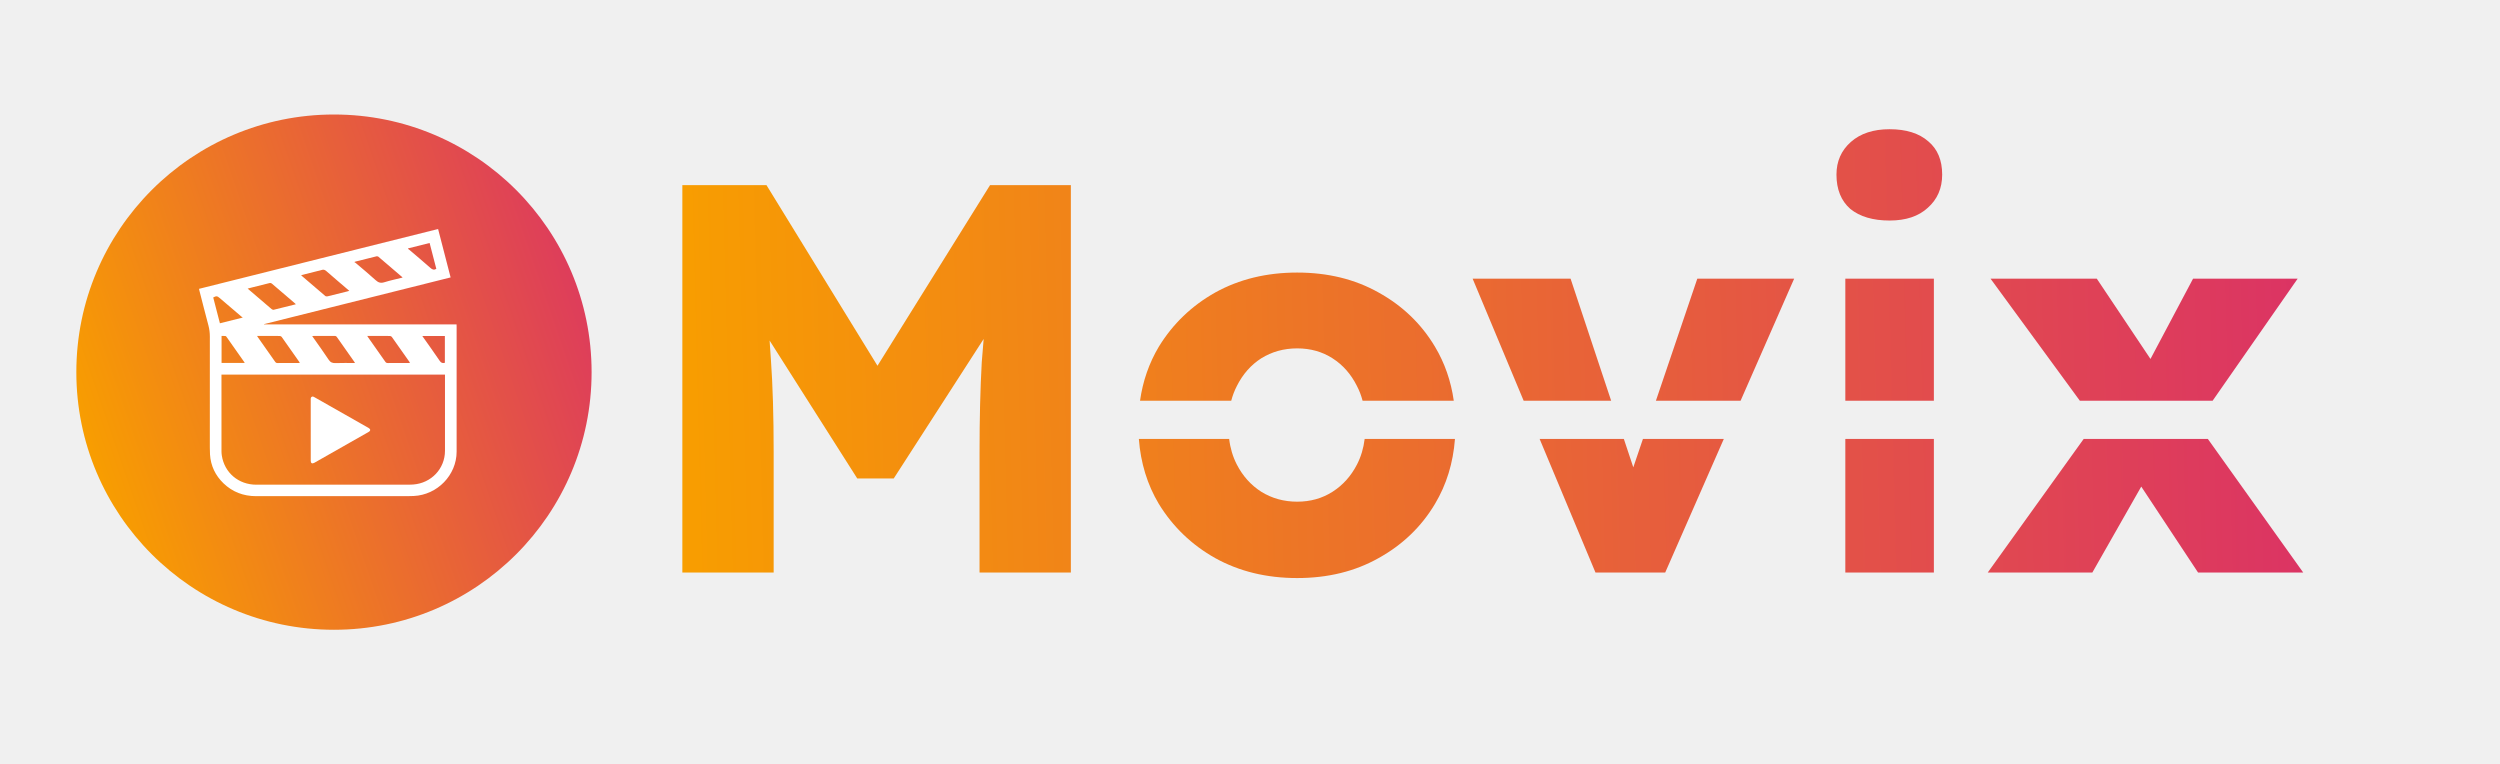
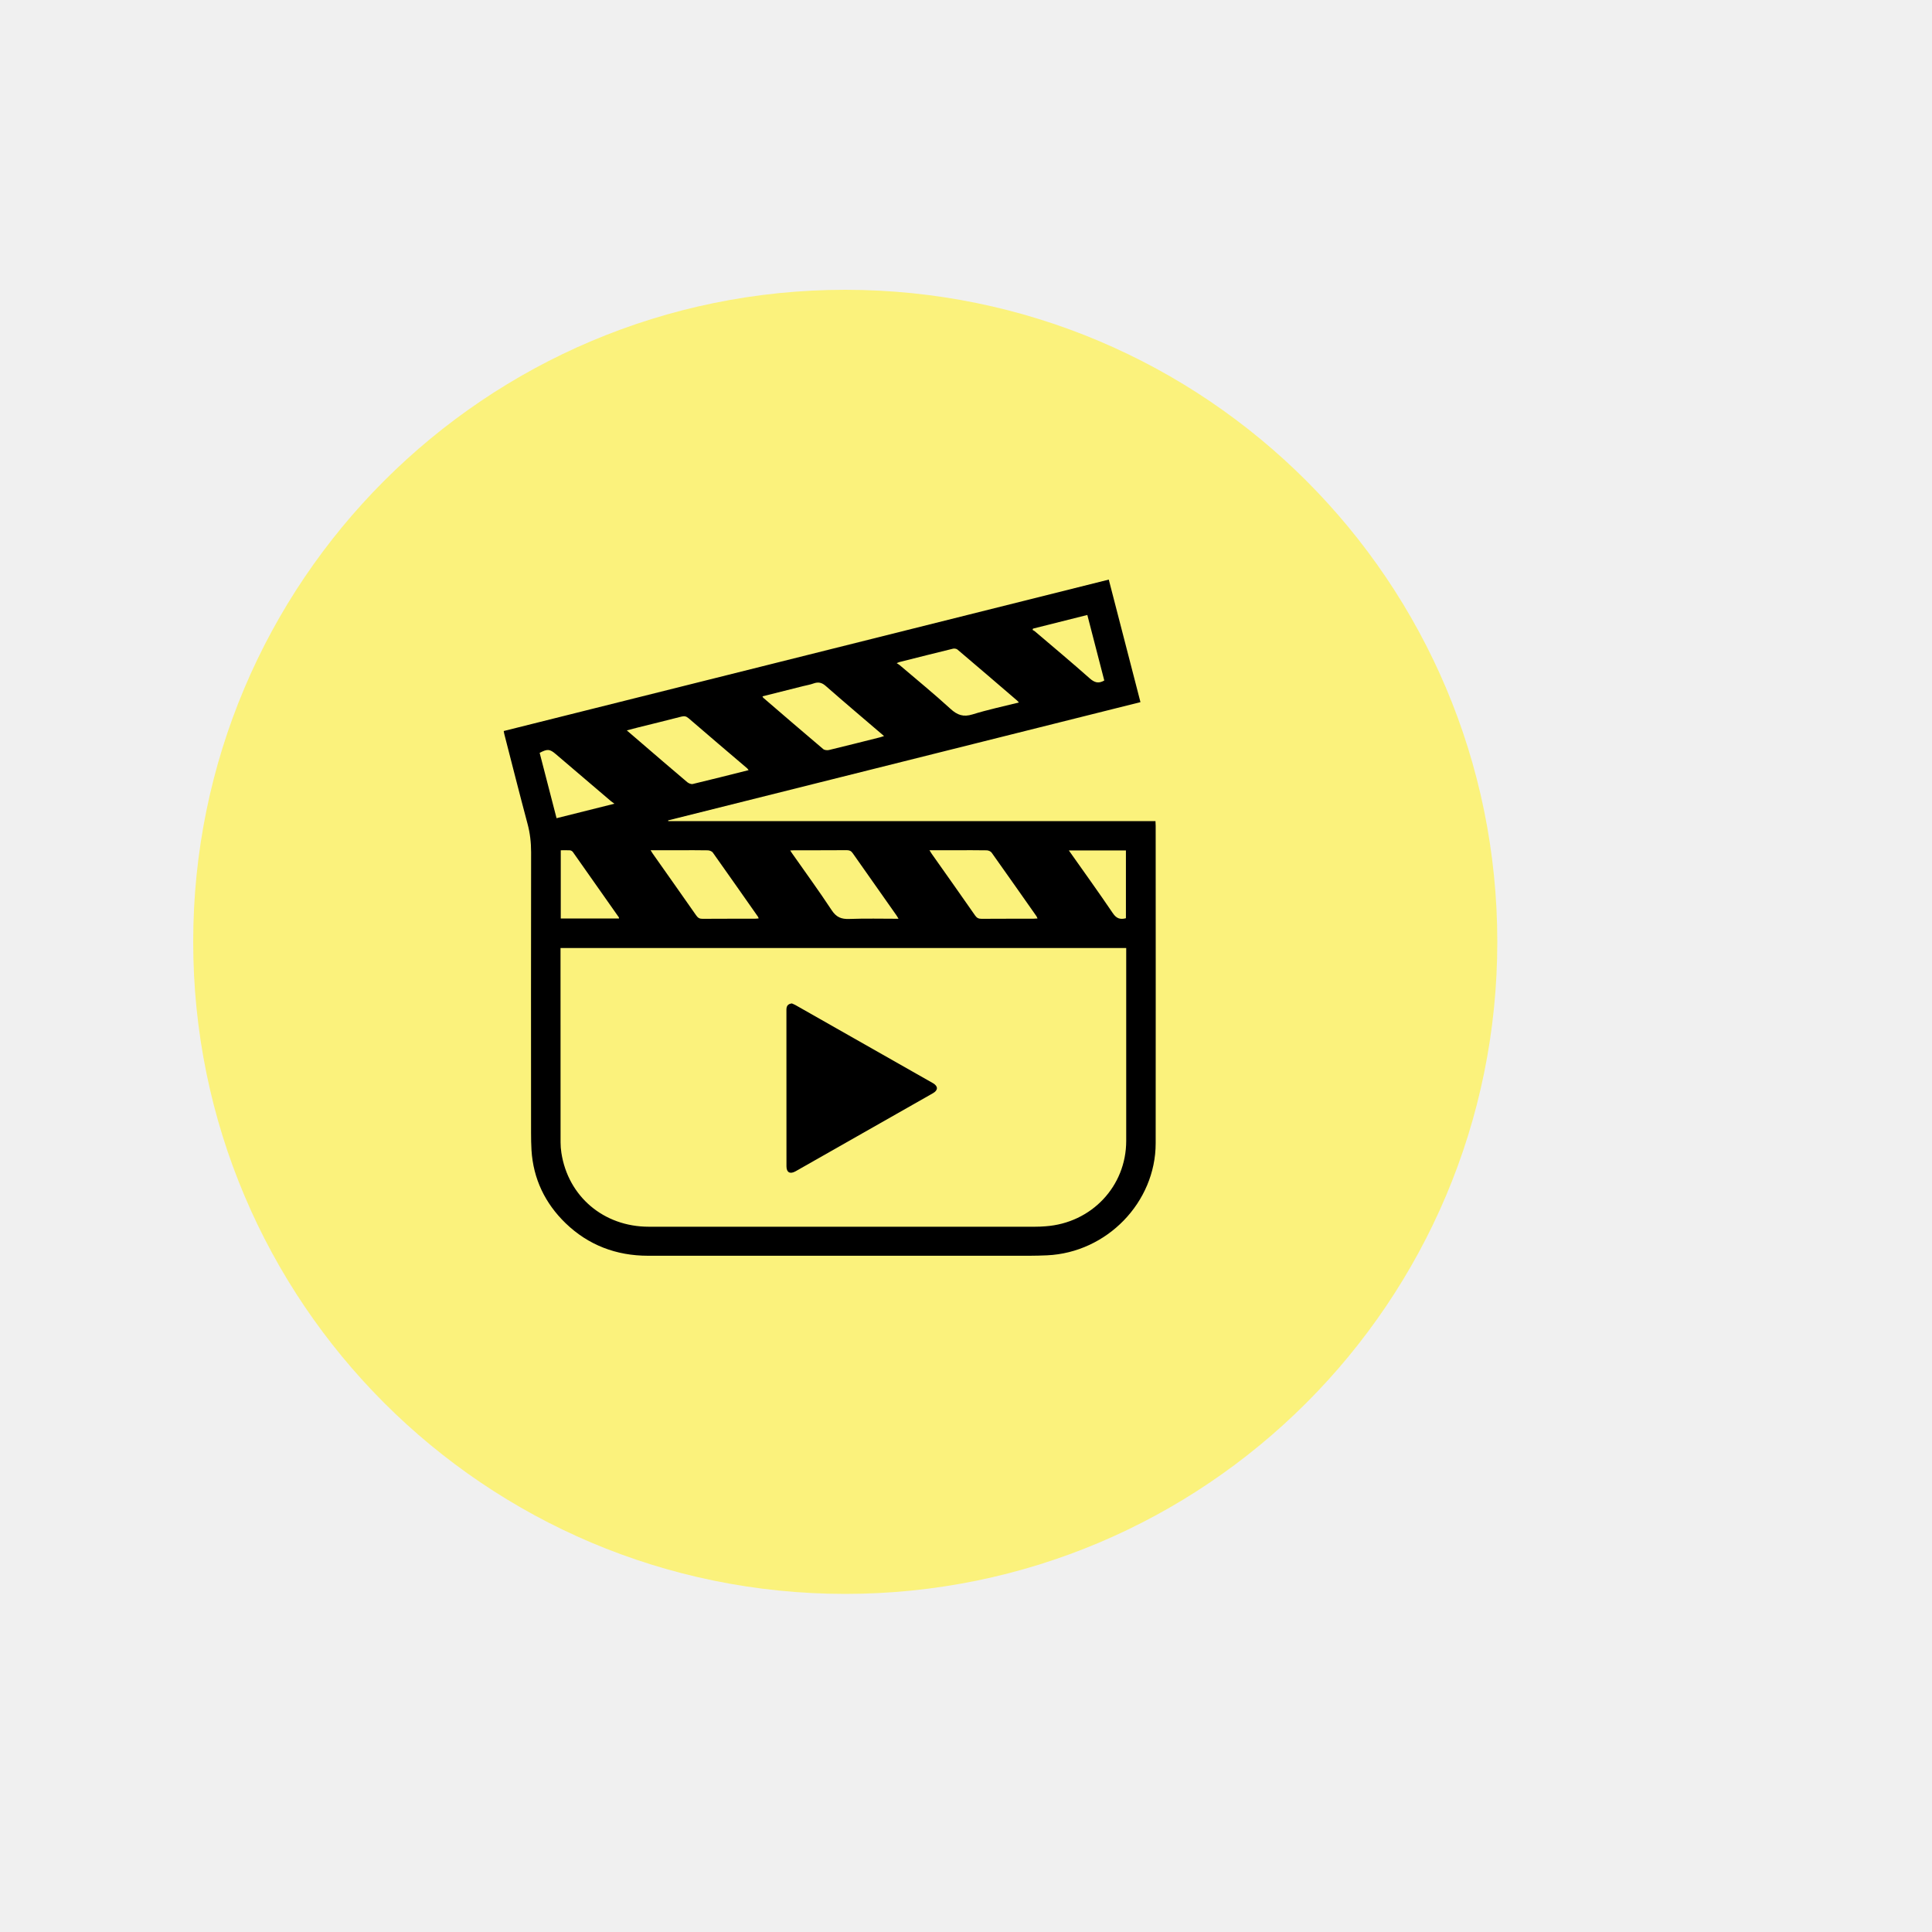
- <svg xmlns="http://www.w3.org/2000/svg" width="131" height="40" viewBox="0 0 131 40" fill="none">
-   <circle cx="17.5" cy="19.5" r="13.5" fill="url(#paint0_linear_425_166)" />
-   <path d="M10.429 15.135C14.607 14.089 18.777 13.046 22.956 12C23.175 12.848 23.392 13.688 23.612 14.537C20.349 15.354 17.091 16.169 13.833 16.985C13.834 16.99 13.834 16.995 13.835 17H23.923C23.924 17.037 23.927 17.067 23.927 17.097C23.928 19.288 23.929 21.479 23.927 23.67C23.926 24.893 22.917 25.933 21.679 25.99C21.559 25.995 21.438 25.999 21.317 25.999C18.683 25.999 16.049 26 13.415 25.999C12.757 25.998 12.181 25.779 11.711 25.326C11.284 24.913 11.041 24.406 11.004 23.813C10.997 23.694 10.995 23.575 10.995 23.456C10.994 21.519 10.993 19.581 10.996 17.644C10.996 17.442 10.974 17.248 10.921 17.052C10.757 16.439 10.602 15.824 10.444 15.21C10.438 15.189 10.435 15.168 10.429 15.135ZM11.605 19.628V19.729C11.605 21.038 11.605 22.346 11.606 23.654C11.606 23.726 11.612 23.798 11.623 23.869C11.762 24.773 12.5 25.398 13.431 25.398C16.096 25.398 18.762 25.398 21.428 25.398C21.501 25.398 21.574 25.395 21.647 25.389C22.598 25.321 23.317 24.561 23.317 23.621C23.317 22.328 23.317 21.036 23.317 19.743V19.628H11.605ZM13.47 17.604C13.491 17.636 13.502 17.657 13.516 17.676C13.816 18.102 14.117 18.527 14.415 18.954C14.45 19.004 14.484 19.024 14.545 19.023C14.904 19.02 15.264 19.022 15.623 19.021C15.65 19.021 15.677 19.018 15.707 19.015C15.701 18.998 15.699 18.988 15.694 18.981C15.382 18.537 15.071 18.092 14.757 17.65C14.738 17.624 14.689 17.606 14.654 17.605C14.46 17.601 14.267 17.603 14.073 17.603C13.877 17.603 13.681 17.603 13.47 17.603L13.47 17.604ZM18.603 19.022C18.581 18.986 18.57 18.964 18.555 18.944C18.255 18.517 17.954 18.092 17.655 17.665C17.622 17.617 17.587 17.602 17.531 17.602C17.168 17.605 16.805 17.603 16.443 17.604C16.419 17.604 16.395 17.606 16.36 17.608C16.377 17.634 16.387 17.649 16.397 17.664C16.672 18.057 16.956 18.445 17.22 18.846C17.315 18.99 17.418 19.032 17.584 19.026C17.917 19.013 18.251 19.022 18.603 19.022L18.603 19.022ZM19.244 17.604C19.265 17.637 19.277 17.657 19.29 17.677C19.591 18.103 19.892 18.528 20.19 18.956C20.225 19.006 20.261 19.023 20.322 19.023C20.678 19.02 21.034 19.022 21.39 19.021C21.418 19.021 21.445 19.018 21.481 19.016C21.471 18.995 21.466 18.98 21.458 18.968C21.149 18.529 20.841 18.089 20.53 17.652C20.511 17.626 20.464 17.606 20.43 17.605C20.223 17.601 20.016 17.603 19.809 17.603C19.626 17.603 19.443 17.603 19.244 17.603V17.604ZM21.096 14.544C21.076 14.523 21.068 14.513 21.059 14.505C20.648 14.152 20.237 13.799 19.824 13.449C19.803 13.431 19.761 13.424 19.733 13.43C19.363 13.52 18.995 13.613 18.626 13.706C18.612 13.709 18.6 13.716 18.565 13.73C18.595 13.749 18.612 13.758 18.626 13.77C18.978 14.07 19.337 14.363 19.678 14.675C19.82 14.805 19.944 14.85 20.135 14.791C20.446 14.694 20.766 14.627 21.096 14.544ZM15.499 15.945C15.484 15.926 15.478 15.915 15.469 15.907C15.065 15.562 14.659 15.219 14.257 14.871C14.207 14.828 14.168 14.821 14.106 14.837C13.806 14.915 13.504 14.988 13.203 15.063C13.134 15.08 13.065 15.099 12.977 15.122C13.076 15.207 13.161 15.28 13.246 15.353C13.573 15.634 13.899 15.916 14.229 16.194C14.257 16.218 14.309 16.239 14.342 16.232C14.724 16.141 15.105 16.044 15.499 15.945ZM15.786 14.417C15.797 14.437 15.798 14.444 15.803 14.447C16.215 14.802 16.628 15.157 17.044 15.509C17.07 15.531 17.127 15.537 17.164 15.528C17.512 15.444 17.859 15.356 18.206 15.269C18.235 15.262 18.263 15.252 18.303 15.239C17.892 14.887 17.491 14.549 17.096 14.202C17.013 14.129 16.94 14.115 16.841 14.151C16.773 14.176 16.7 14.187 16.63 14.205C16.351 14.275 16.072 14.345 15.786 14.417V14.417ZM11.61 19.016H12.815C12.814 19.005 12.816 18.997 12.813 18.993C12.496 18.542 12.179 18.09 11.861 17.64C11.848 17.622 11.822 17.607 11.802 17.605C11.739 17.601 11.677 17.604 11.61 17.604V19.016H11.61ZM11.523 16.94C11.92 16.841 12.308 16.744 12.721 16.64C12.685 16.614 12.667 16.602 12.65 16.588C12.269 16.264 11.889 15.939 11.509 15.615C11.382 15.506 11.336 15.502 11.173 15.587C11.289 16.035 11.405 16.484 11.523 16.94V16.94ZM22.129 17.607C22.441 18.049 22.747 18.474 23.041 18.908C23.114 19.016 23.192 19.043 23.311 19.011V17.607H22.129V17.607ZM22.513 12.732C22.13 12.829 21.759 12.922 21.387 13.015L21.378 13.042C21.395 13.052 21.413 13.06 21.427 13.072C21.805 13.394 22.187 13.713 22.558 14.042C22.656 14.129 22.74 14.161 22.863 14.089C22.747 13.641 22.631 13.189 22.512 12.732L22.513 12.732Z" fill="white" />
-   <path d="M16.395 20.775C16.415 20.784 16.444 20.795 16.471 20.81C17.273 21.266 18.076 21.721 18.878 22.177C19.024 22.259 19.17 22.342 19.315 22.425C19.425 22.488 19.426 22.572 19.314 22.635C18.498 23.099 17.682 23.563 16.866 24.026C16.734 24.101 16.603 24.177 16.47 24.251C16.356 24.314 16.283 24.274 16.283 24.148C16.282 23.068 16.283 21.988 16.282 20.908C16.282 20.837 16.303 20.786 16.395 20.775Z" fill="white" />
-   <path fill-rule="evenodd" clip-rule="evenodd" d="M96.695 21V14.601H101.335V21H96.695ZM91.206 21L94.014 14.601H88.939L86.769 21H91.206ZM86.09 23H90.328L87.257 30H83.603L80.676 23H85.09L85.585 24.489L86.09 23ZM84.425 21L82.298 14.601H77.165L79.84 21H84.425ZM76.178 21C76.032 19.967 75.704 19.023 75.193 18.168C74.478 16.969 73.492 16.022 72.235 15.326C70.998 14.63 69.577 14.282 67.972 14.282C66.368 14.282 64.937 14.63 63.68 15.326C62.443 16.022 61.457 16.969 60.722 18.168C60.212 19.023 59.884 19.967 59.737 21H64.516C64.587 20.728 64.686 20.47 64.811 20.227C65.121 19.608 65.546 19.125 66.087 18.777C66.648 18.429 67.276 18.255 67.972 18.255C68.668 18.255 69.287 18.429 69.828 18.777C70.37 19.125 70.795 19.608 71.104 20.227C71.23 20.47 71.329 20.728 71.4 21H76.178ZM76.24 23H71.508C71.449 23.489 71.315 23.937 71.104 24.345C70.795 24.944 70.37 25.418 69.828 25.766C69.287 26.114 68.668 26.288 67.972 26.288C67.276 26.288 66.648 26.114 66.087 25.766C65.546 25.418 65.121 24.944 64.811 24.345C64.601 23.937 64.466 23.489 64.408 23H59.676C59.77 24.258 60.119 25.393 60.722 26.404C61.457 27.603 62.443 28.55 63.68 29.246C64.937 29.942 66.368 30.29 67.972 30.29C69.577 30.29 70.998 29.942 72.235 29.246C73.492 28.55 74.478 27.603 75.193 26.404C75.797 25.393 76.145 24.258 76.24 23ZM96.695 23H101.335V30H96.695V23ZM109.185 23L104.158 30H109.639L112.202 25.497L115.178 30H120.688L115.691 23H109.185ZM115.94 21L120.398 14.601H114.917L112.685 18.809L109.871 14.601H104.303L108.985 21H115.94ZM99.015 11.556C98.145 11.556 97.459 11.353 96.956 10.947C96.473 10.522 96.231 9.922 96.231 9.149C96.231 8.453 96.483 7.883 96.985 7.438C97.488 6.993 98.165 6.771 99.015 6.771C99.885 6.771 100.562 6.984 101.045 7.409C101.529 7.815 101.77 8.395 101.77 9.149C101.77 9.864 101.519 10.444 101.016 10.889C100.533 11.334 99.866 11.556 99.015 11.556ZM35.755 30V9.7H40.163L45.98 19.166L51.879 9.7H56.113V30H51.328V23.678C51.328 21.938 51.367 20.372 51.444 18.98C51.473 18.573 51.506 18.167 51.544 17.761L46.833 25.07H44.919L40.327 17.843C40.354 18.172 40.377 18.502 40.395 18.835C40.492 20.188 40.54 21.803 40.54 23.678V30H35.755Z" fill="url(#paint1_linear_425_166)" />
-   <defs>
-     <linearGradient id="paint0_linear_425_166" x1="4.668" y1="24.11" x2="34.108" y2="13.989" gradientUnits="userSpaceOnUse">
-       <stop stop-color="#F89E00" />
-       <stop offset="1" stop-color="#DA2F68" />
-     </linearGradient>
-     <linearGradient id="paint1_linear_425_166" x1="35.496" y1="26.22" x2="124.453" y2="23.927" gradientUnits="userSpaceOnUse">
-       <stop stop-color="#F89E00" />
-       <stop offset="1" stop-color="#DA2F68" />
-     </linearGradient>
-   </defs>
+ <svg xmlns="http://www.w3.org/2000/svg" width="40" height="40" viewBox="0 0 40 40" fill="none">
+   <circle cx="17.5" cy="19.5" r="13.5" fill="#FBF27C" />
+   <path d="M10.429 15.135C14.607 14.089 18.777 13.046 22.956 12C23.175 12.848 23.392 13.688 23.612 14.537C20.349 15.354 17.091 16.169 13.833 16.985C13.834 16.99 13.834 16.995 13.835 17H23.923C23.924 17.037 23.927 17.067 23.927 17.097C23.928 19.288 23.929 21.479 23.927 23.67C23.926 24.893 22.917 25.933 21.679 25.99C21.559 25.995 21.438 25.999 21.317 25.999C18.683 25.999 16.049 26 13.415 25.999C12.757 25.998 12.181 25.779 11.711 25.326C11.284 24.913 11.041 24.406 11.004 23.813C10.997 23.694 10.995 23.575 10.995 23.456C10.994 21.519 10.993 19.581 10.996 17.644C10.996 17.442 10.974 17.248 10.921 17.052C10.757 16.439 10.602 15.824 10.444 15.21C10.438 15.189 10.435 15.168 10.429 15.135ZM11.605 19.628V19.729C11.605 21.038 11.605 22.346 11.606 23.654C11.606 23.726 11.612 23.798 11.623 23.869C11.762 24.773 12.5 25.398 13.431 25.398C16.096 25.398 18.762 25.398 21.428 25.398C21.501 25.398 21.574 25.395 21.647 25.389C22.598 25.321 23.317 24.561 23.317 23.621C23.317 22.328 23.317 21.036 23.317 19.743V19.628H11.605ZM13.47 17.604C13.491 17.636 13.502 17.657 13.516 17.676C13.816 18.102 14.117 18.527 14.415 18.954C14.45 19.004 14.484 19.024 14.545 19.023C14.904 19.02 15.264 19.022 15.623 19.021C15.65 19.021 15.677 19.018 15.707 19.015C15.701 18.998 15.699 18.988 15.694 18.981C15.382 18.537 15.071 18.092 14.757 17.65C14.738 17.624 14.689 17.606 14.654 17.605C14.46 17.601 14.267 17.603 14.073 17.603C13.877 17.603 13.681 17.603 13.47 17.603L13.47 17.604ZM18.603 19.022C18.581 18.986 18.57 18.964 18.555 18.944C18.255 18.517 17.954 18.092 17.655 17.665C17.622 17.617 17.587 17.602 17.531 17.602C17.168 17.605 16.805 17.603 16.443 17.604C16.419 17.604 16.395 17.606 16.36 17.608C16.377 17.634 16.387 17.649 16.397 17.664C16.672 18.057 16.956 18.445 17.22 18.846C17.315 18.99 17.418 19.032 17.584 19.026C17.917 19.013 18.251 19.022 18.603 19.022L18.603 19.022ZM19.244 17.604C19.265 17.637 19.277 17.657 19.29 17.677C19.591 18.103 19.892 18.528 20.19 18.956C20.225 19.006 20.261 19.023 20.322 19.023C20.678 19.02 21.034 19.022 21.39 19.021C21.418 19.021 21.445 19.018 21.481 19.016C21.471 18.995 21.466 18.98 21.458 18.968C21.149 18.529 20.841 18.089 20.53 17.652C20.511 17.626 20.464 17.606 20.43 17.605C20.223 17.601 20.016 17.603 19.809 17.603C19.626 17.603 19.443 17.603 19.244 17.603V17.604ZM21.096 14.544C21.076 14.523 21.068 14.513 21.059 14.505C20.648 14.152 20.237 13.799 19.824 13.449C19.803 13.431 19.761 13.424 19.733 13.43C19.363 13.52 18.995 13.613 18.626 13.706C18.612 13.709 18.6 13.716 18.565 13.73C18.595 13.749 18.612 13.758 18.626 13.77C18.978 14.07 19.337 14.363 19.678 14.675C19.82 14.805 19.944 14.85 20.135 14.791C20.446 14.694 20.766 14.627 21.096 14.544ZM15.499 15.945C15.484 15.926 15.478 15.915 15.469 15.907C15.065 15.562 14.659 15.219 14.257 14.871C14.207 14.828 14.168 14.821 14.106 14.837C13.806 14.915 13.504 14.988 13.203 15.063C13.134 15.08 13.065 15.099 12.977 15.122C13.076 15.207 13.161 15.28 13.246 15.353C13.573 15.634 13.899 15.916 14.229 16.194C14.257 16.218 14.309 16.239 14.342 16.232C14.724 16.141 15.105 16.044 15.499 15.945ZM15.786 14.417C15.797 14.437 15.798 14.444 15.803 14.447C16.215 14.802 16.628 15.157 17.044 15.509C17.07 15.531 17.127 15.537 17.164 15.528C17.512 15.444 17.859 15.356 18.206 15.269C18.235 15.262 18.263 15.252 18.303 15.239C17.892 14.887 17.491 14.549 17.096 14.202C17.013 14.129 16.94 14.115 16.841 14.151C16.773 14.176 16.7 14.187 16.63 14.205C16.351 14.275 16.072 14.345 15.786 14.417V14.417ZM11.61 19.016H12.815C12.814 19.005 12.816 18.997 12.813 18.993C12.496 18.542 12.179 18.09 11.861 17.64C11.848 17.622 11.822 17.607 11.802 17.605C11.739 17.601 11.677 17.604 11.61 17.604V19.016H11.61ZM11.523 16.94C11.92 16.841 12.308 16.744 12.721 16.64C12.685 16.614 12.667 16.602 12.65 16.588C12.269 16.264 11.889 15.939 11.509 15.615C11.382 15.506 11.336 15.502 11.173 15.587C11.289 16.035 11.405 16.484 11.523 16.94V16.94ZM22.129 17.607C22.441 18.049 22.747 18.474 23.041 18.908C23.114 19.016 23.192 19.043 23.311 19.011V17.607H22.129V17.607ZM22.513 12.732C22.13 12.829 21.759 12.922 21.387 13.015L21.378 13.042C21.395 13.052 21.413 13.06 21.427 13.072C21.805 13.394 22.187 13.713 22.558 14.042C22.656 14.129 22.74 14.161 22.863 14.089C22.747 13.641 22.631 13.189 22.512 12.732L22.513 12.732Z" fill="black" />
+   <path d="M16.395 20.775C16.415 20.784 16.444 20.795 16.471 20.81C17.273 21.266 18.076 21.721 18.878 22.177C19.024 22.259 19.17 22.342 19.315 22.425C19.425 22.488 19.426 22.572 19.314 22.635C18.498 23.099 17.682 23.563 16.866 24.026C16.734 24.101 16.603 24.177 16.47 24.251C16.356 24.314 16.283 24.274 16.283 24.148C16.282 23.068 16.283 21.988 16.282 20.908C16.282 20.837 16.303 20.786 16.395 20.775Z" fill="black" />
</svg>
